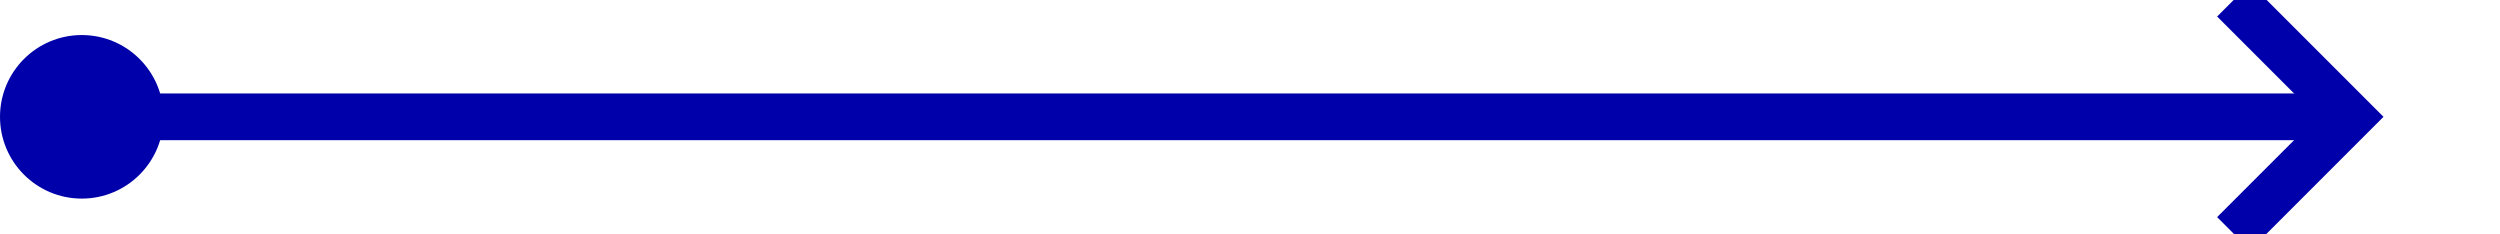
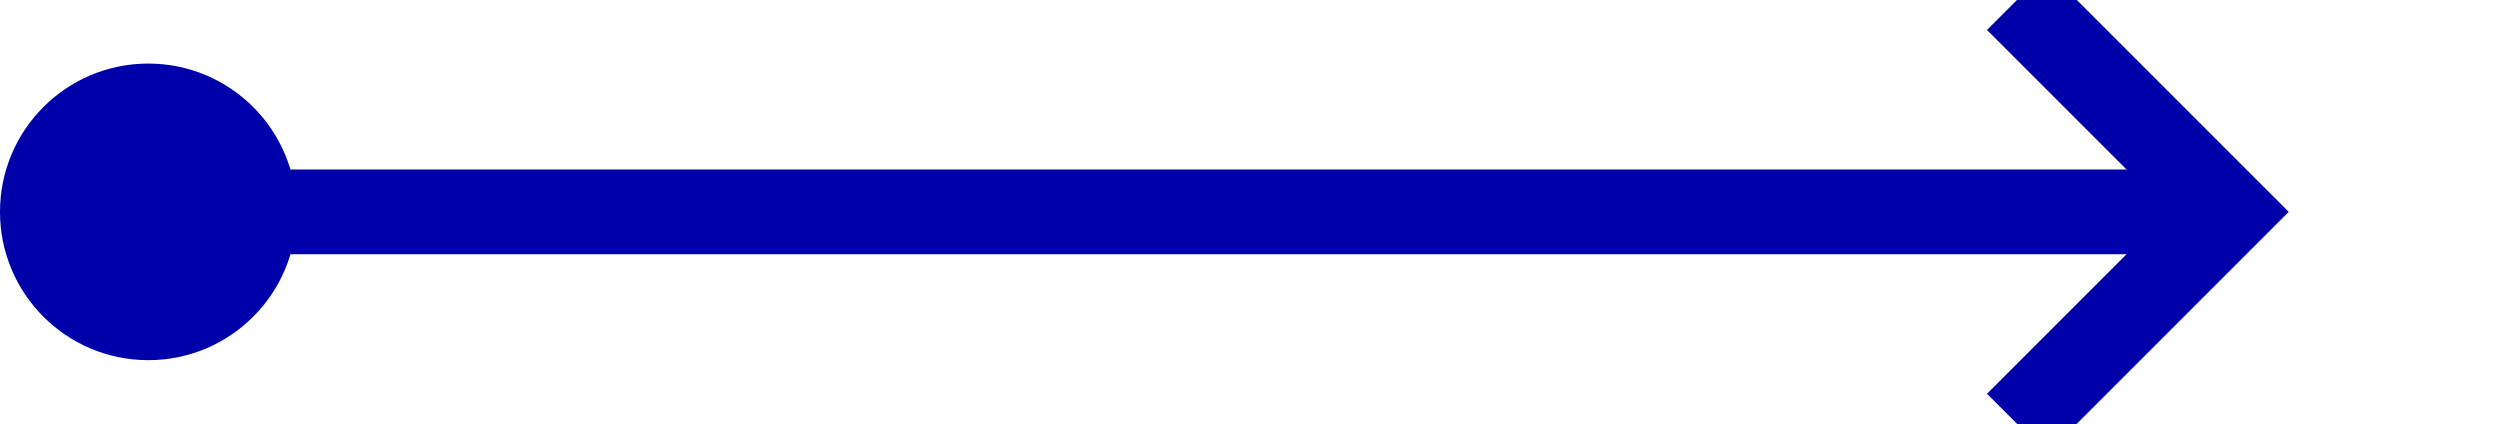
- <svg xmlns="http://www.w3.org/2000/svg" version="1.1" width="107px" height="10px" preserveAspectRatio="xMinYMid meet" viewBox="402 558 107 8">
-   <path d="M 404 562  L 502 562  " stroke-width="2" stroke-dasharray="0" stroke="rgba(0, 0, 170, 1)" fill="none" class="stroke" />
-   <path d="M 405.5 558.5  A 3.5 3.5 0 0 0 402 562 A 3.5 3.5 0 0 0 405.5 565.5 A 3.5 3.5 0 0 0 409 562 A 3.5 3.5 0 0 0 405.5 558.5 Z M 496.893 557.707  L 501.186 562  L 496.893 566.293  L 498.307 567.707  L 503.307 562.707  L 504.014 562  L 503.307 561.293  L 498.307 556.293  L 496.893 557.707  Z " fill-rule="nonzero" fill="rgba(0, 0, 170, 1)" stroke="none" class="fill" />
+ <svg xmlns="http://www.w3.org/2000/svg" version="1.1" width="59px" height="10px" preserveAspectRatio="xMinYMid meet" viewBox="118 466 59 8">
+   <path d="M 120 470  L 170 470  " stroke-width="2" stroke-dasharray="0" stroke="rgba(0, 0, 170, 1)" fill="none" class="stroke" />
+   <path d="M 121.5 466.5  A 3.5 3.5 0 0 0 118 470 A 3.5 3.5 0 0 0 121.5 473.5 A 3.5 3.5 0 0 0 125 470 A 3.5 3.5 0 0 0 121.5 466.5 Z M 164.893 465.707  L 169.186 470  L 164.893 474.293  L 166.307 475.707  L 171.307 470.707  L 172.014 470  L 171.307 469.293  L 166.307 464.293  L 164.893 465.707  Z " fill-rule="nonzero" fill="rgba(0, 0, 170, 1)" stroke="none" class="fill" />
</svg>
